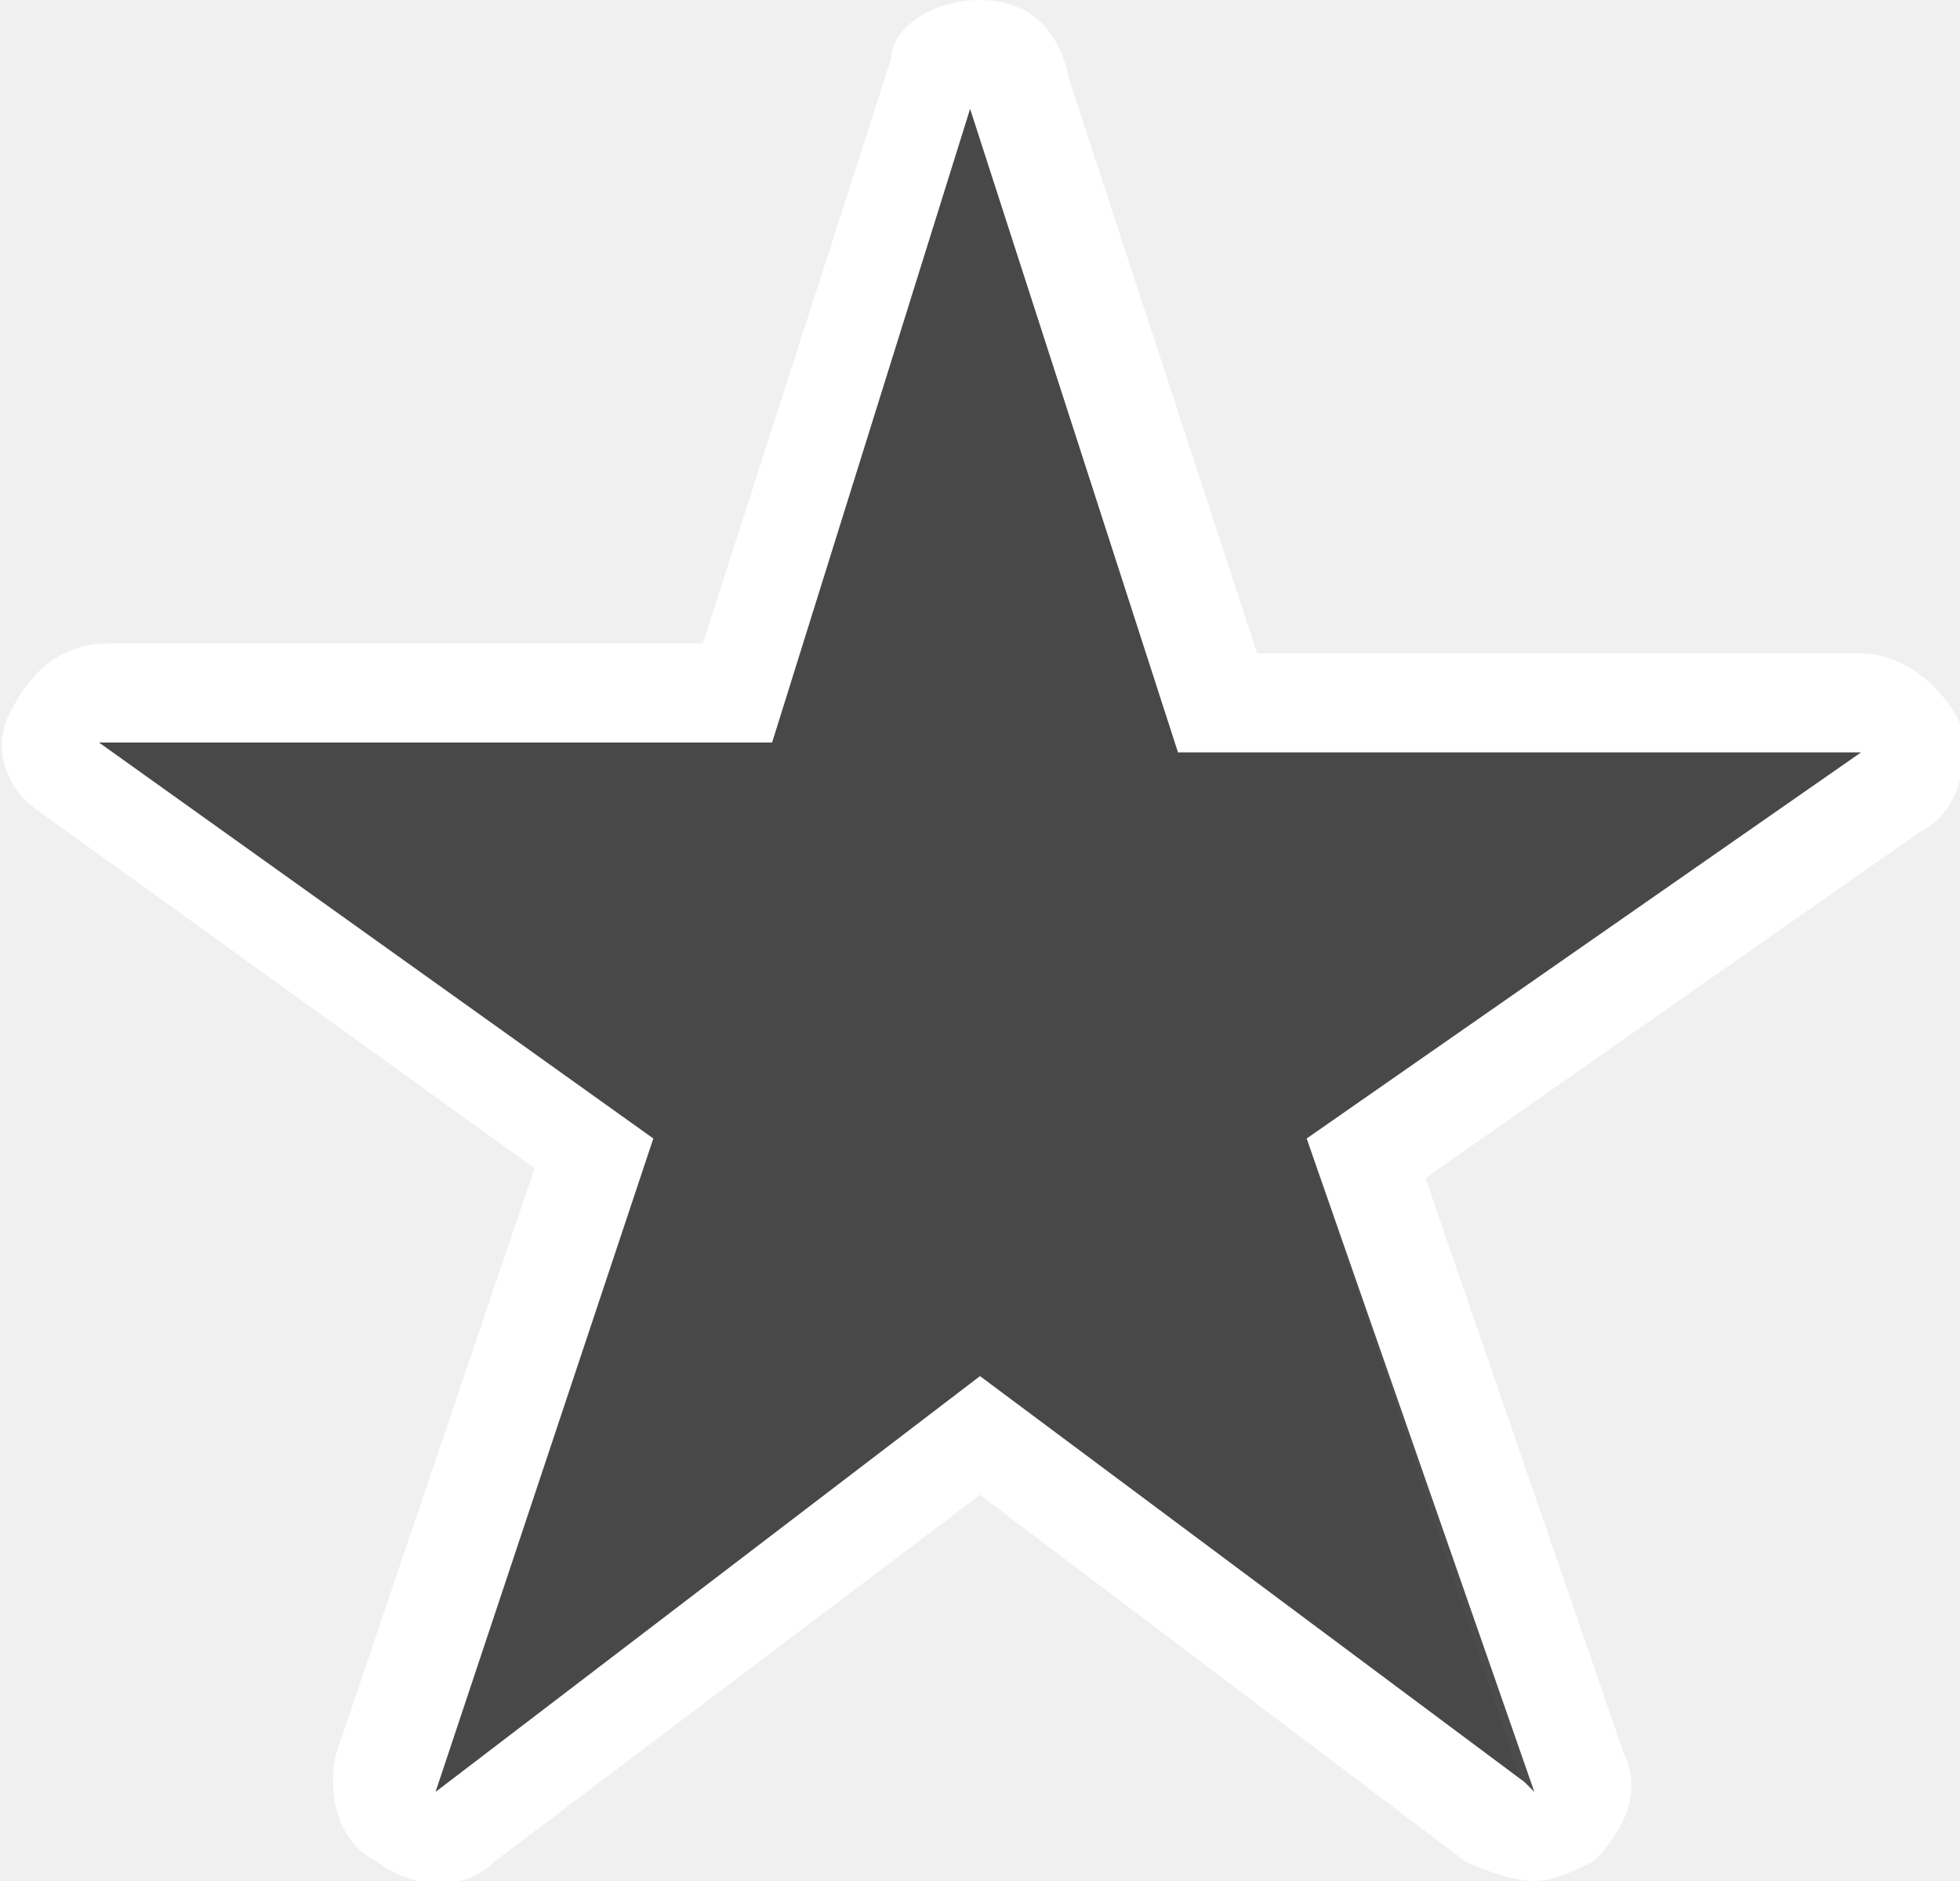
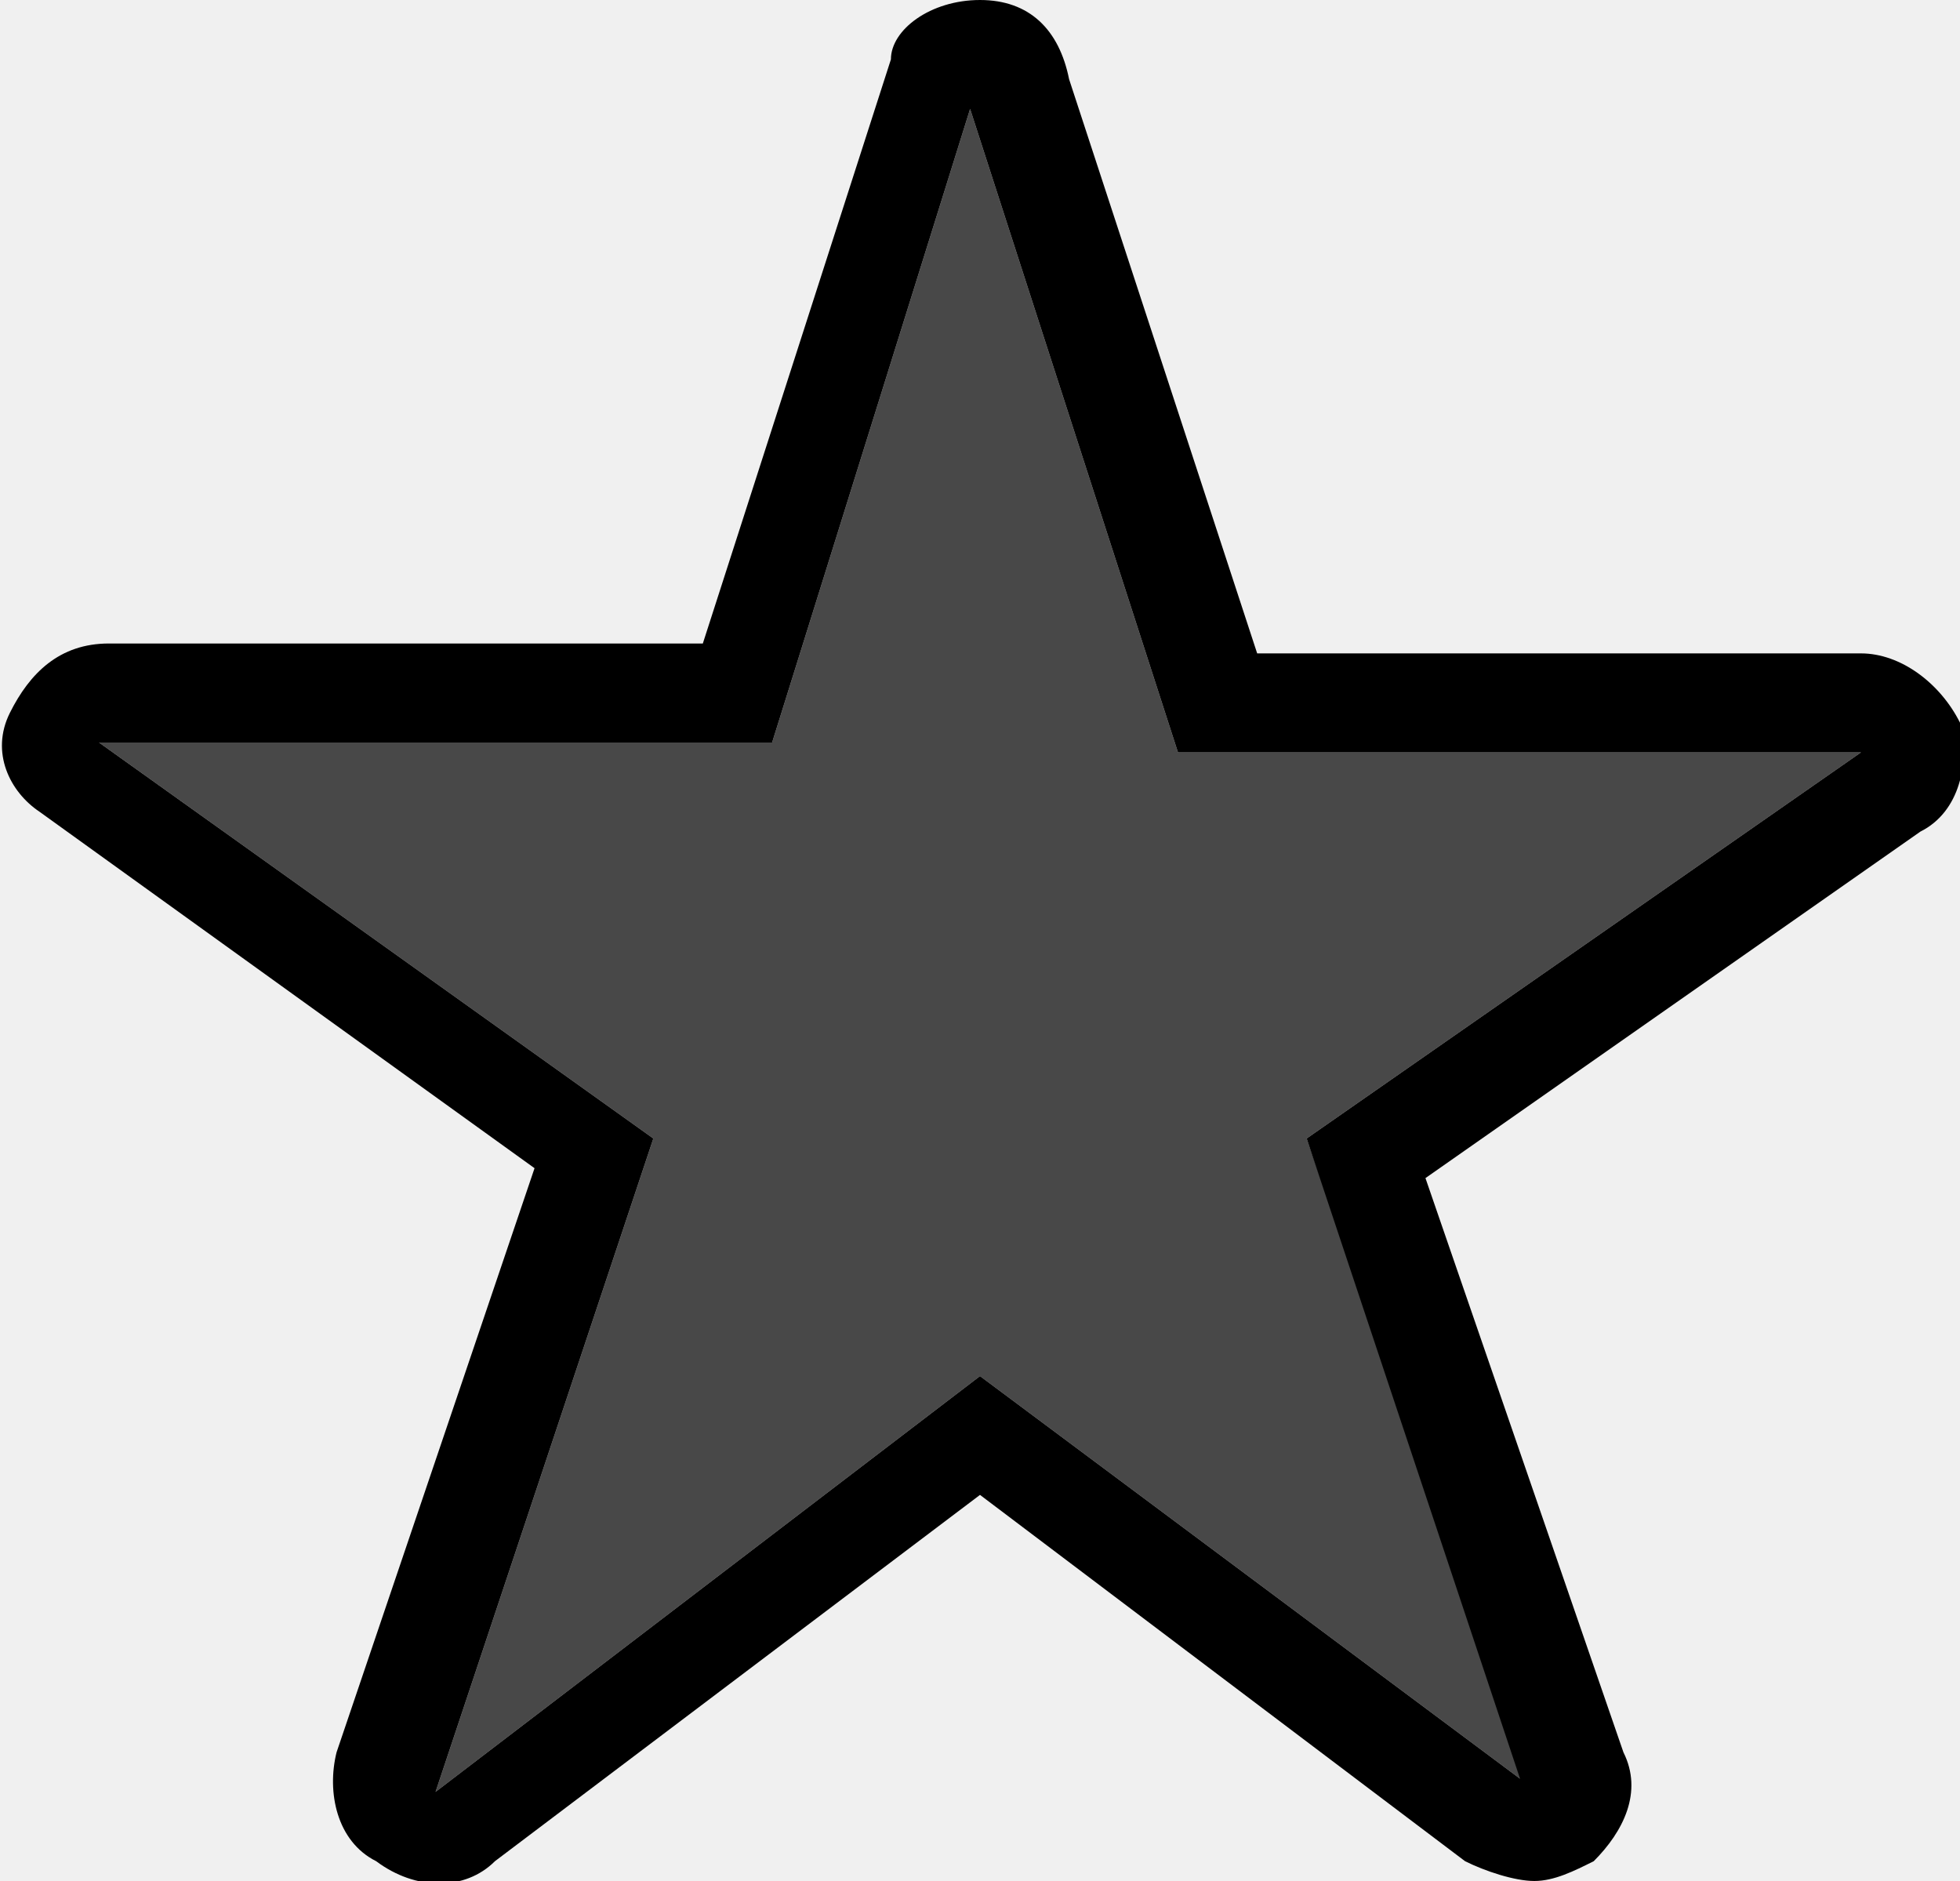
<svg xmlns="http://www.w3.org/2000/svg" viewBox="0 0 19.8 19">
-   <path d="M15.5 19c-.2 0-.5-.1-.7-.2l-4.9-3.7L5 18.8c-.3.3-.8.3-1.2 0-.4-.2-.5-.7-.4-1.1l2-5.9-5-3.6c-.3-.2-.5-.6-.3-1s.5-.7 1-.7h6L9 .6c0-.3.4-.6.9-.6s.8.3.9.8l1.9 5.8h6.1c.4 0 .8.3 1 .7.1.4 0 .9-.4 1.1l-5 3.5 2 5.8c.2.4 0 .8-.3 1.1-.2.1-.4.2-.6.2zm-5.6-5.1l5.5 4.1v.1l-2.2-6.6 5.6-3.9h-6.9L9.8 1.1l-2 6.4H1l5.6 4-2.2 6.6 5.5-4.2z" fill="#fff" />
+   <path d="M15.5 19c-.2 0-.5-.1-.7-.2l-4.9-3.7L5 18.8c-.3.3-.8.3-1.2 0-.4-.2-.5-.7-.4-1.1l2-5.9-5-3.6c-.3-.2-.5-.6-.3-1s.5-.7 1-.7h6L9 .6c0-.3.4-.6.9-.6s.8.3.9.8l1.9 5.8h6.1c.4 0 .8.3 1 .7.1.4 0 .9-.4 1.1l-5 3.5 2 5.8c.2.4 0 .8-.3 1.1-.2.1-.4.2-.6.2zm-5.6-5.1l5.5 4.1v.1l-2.2-6.6 5.6-3.9h-6.9L9.8 1.1l-2 6.4H1l5.6 4-2.2 6.6 5.5-4.2z" />
  <path opacity=".7" d="M9.9 13.9l5.5 4.1.1.1-2.3-6.6 5.6-3.9h-6.9L9.8 1.1l-2 6.4H1l5.6 4-2.2 6.6z" />
</svg>
